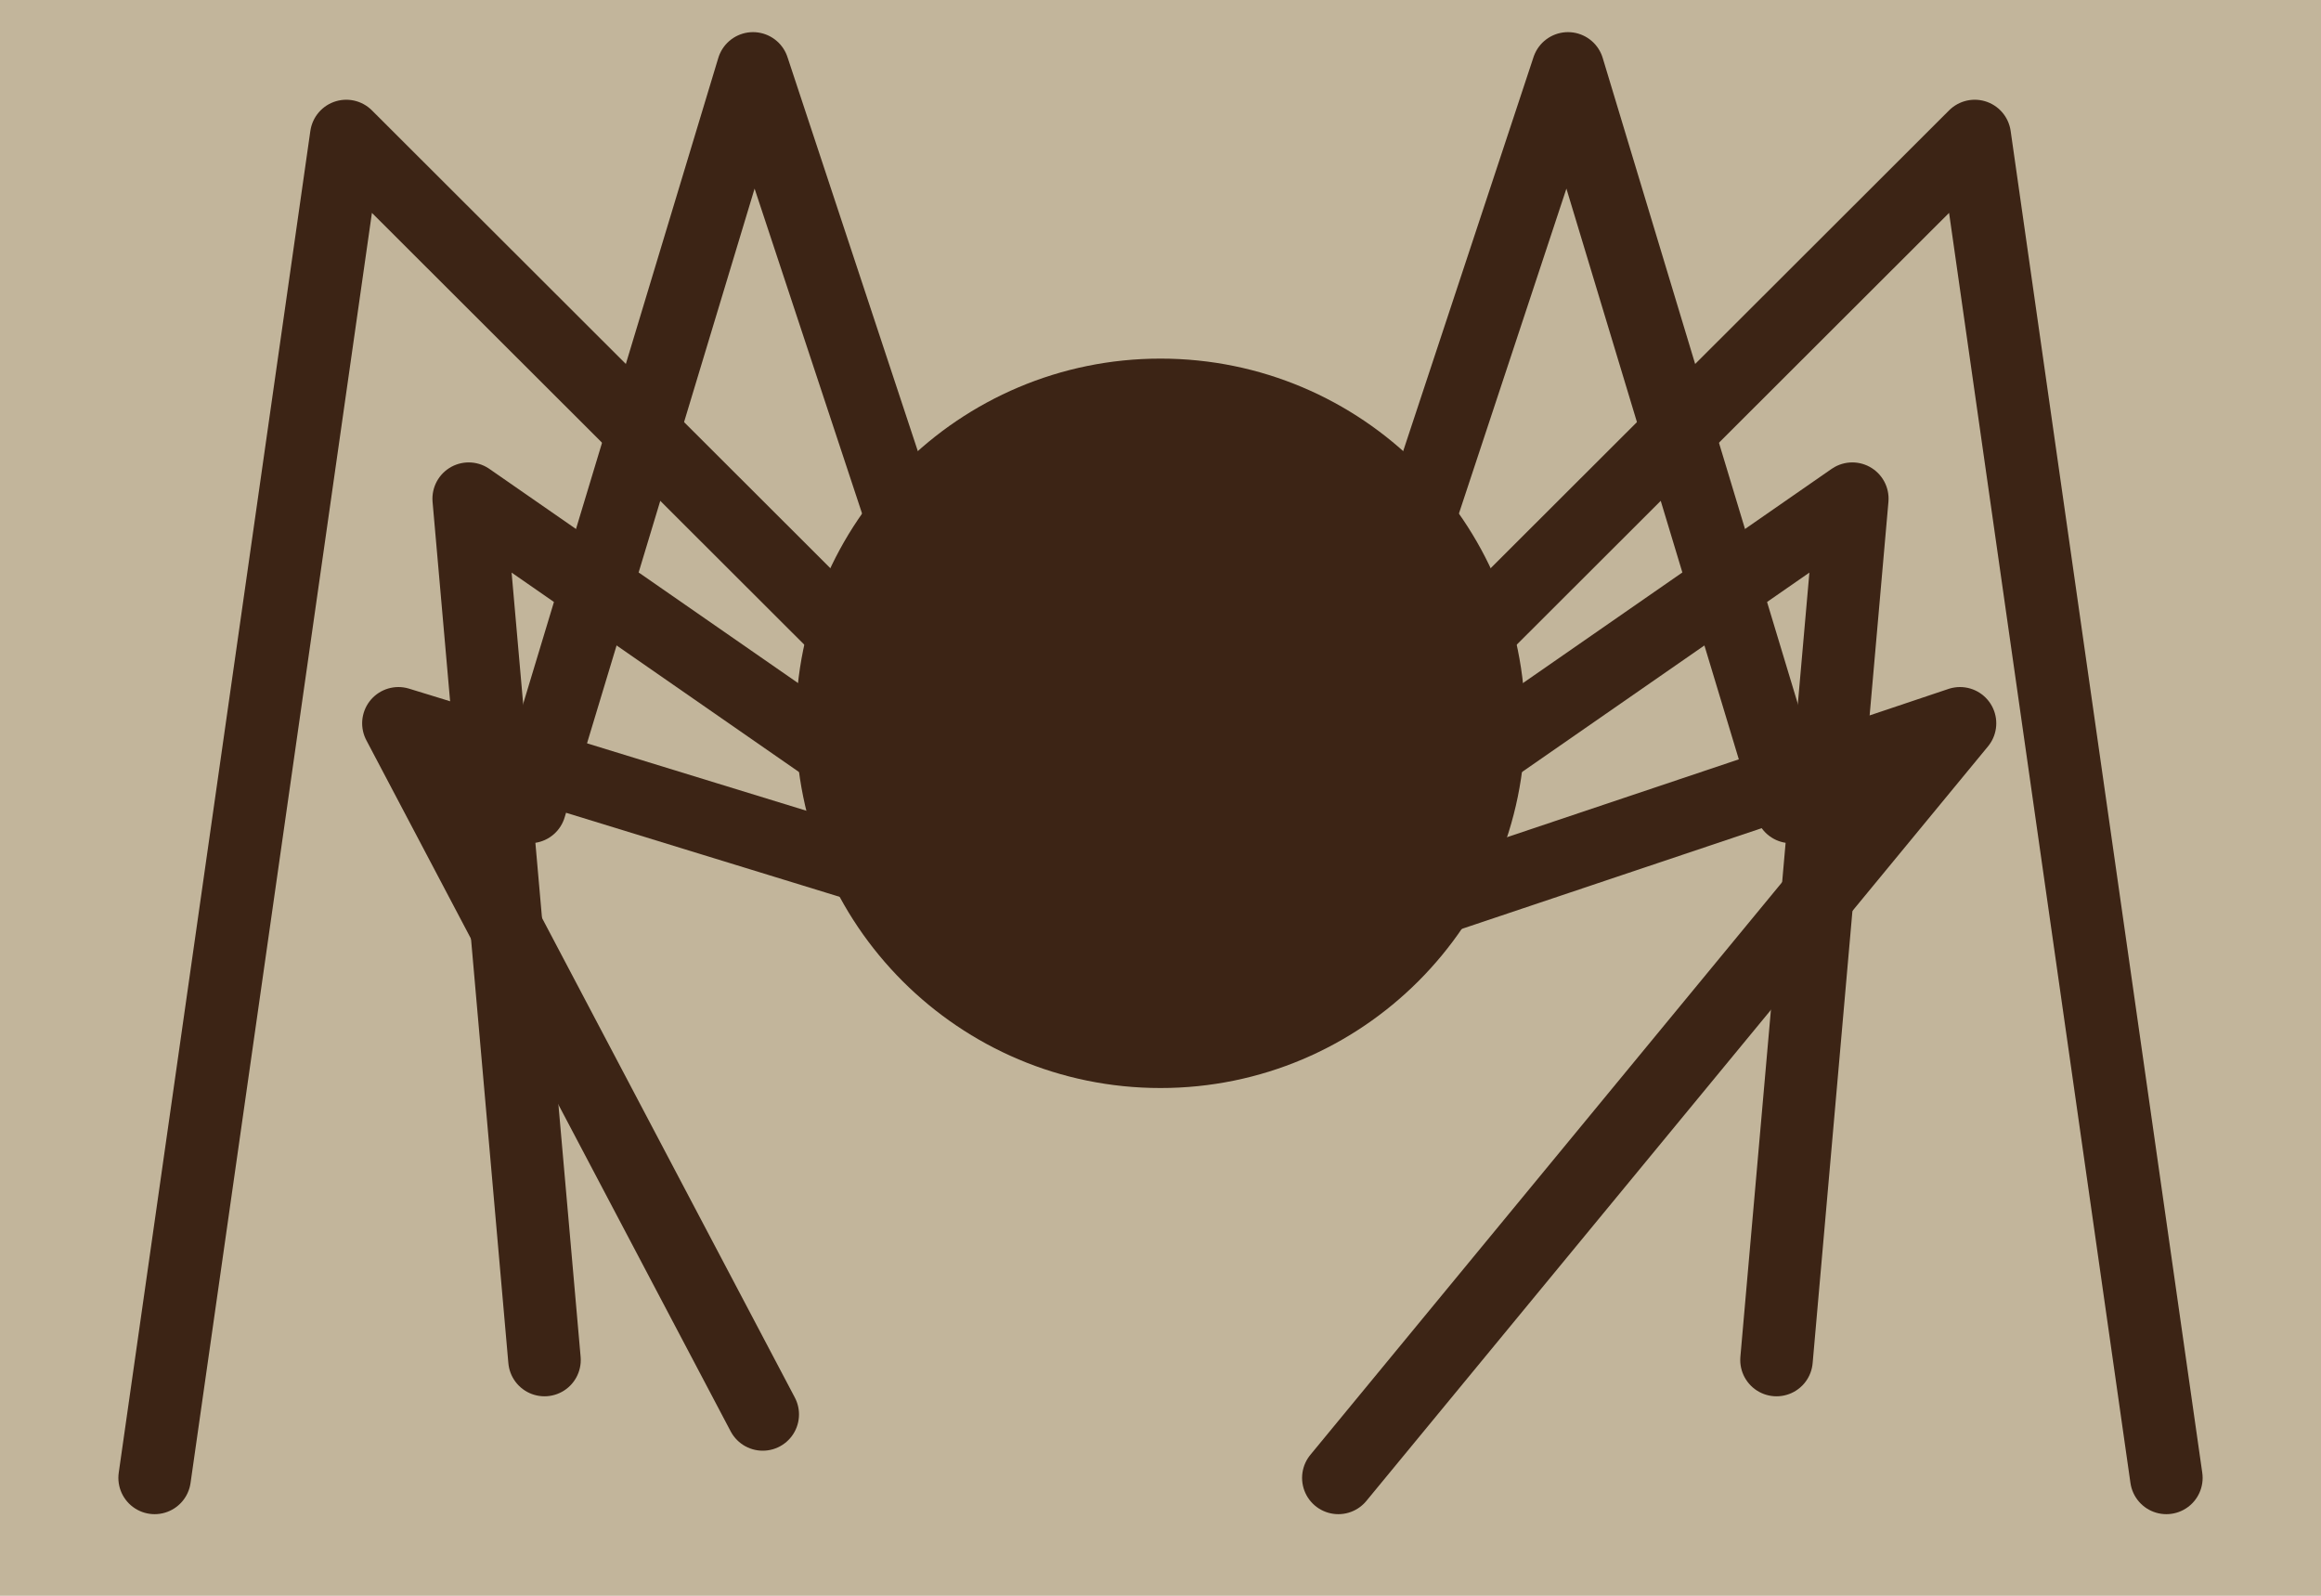
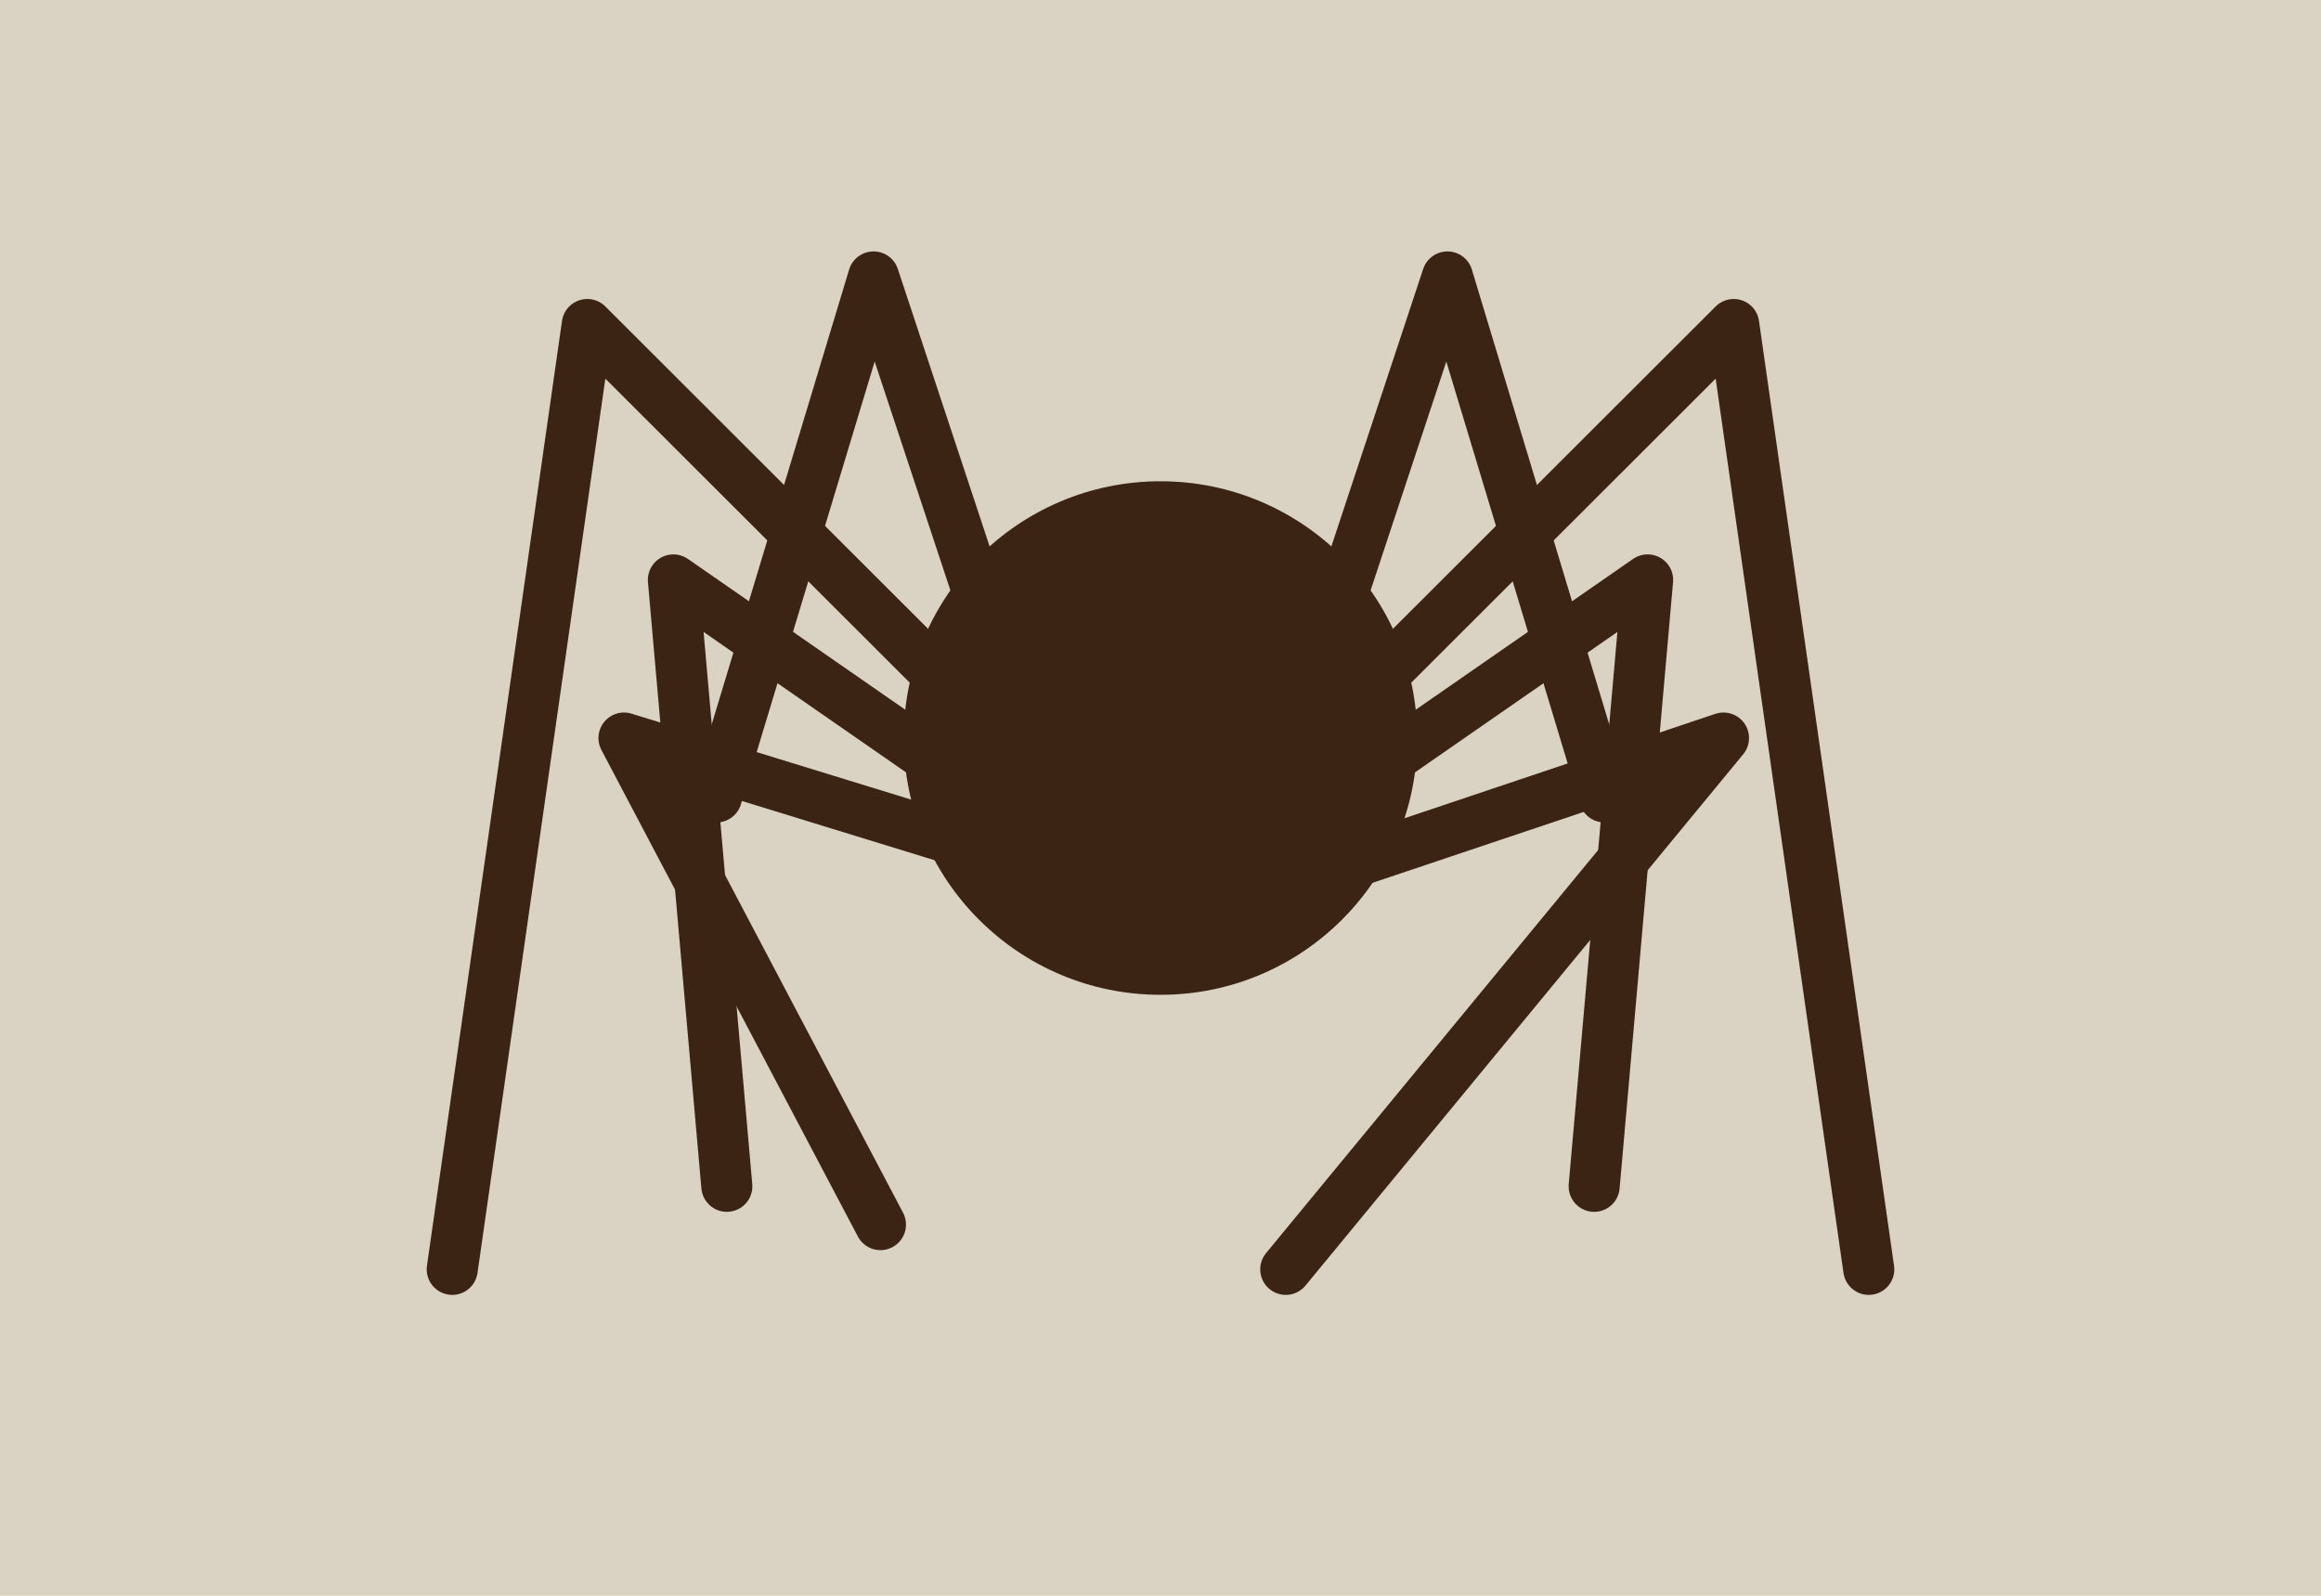
<svg xmlns="http://www.w3.org/2000/svg" version="1.1" x="0px" y="0px" width="32px" height="22px" viewBox="0 0 32 22" enable-background="new 0 0 32 22" xml:space="preserve">
  <defs>
</defs>
-   <rect fill="#C2B59B" width="32" height="22" />
-   <polyline fill="none" stroke="#3C2415" stroke-linecap="round" stroke-linejoin="round" stroke-miterlimit="10" points="  12.882,9.972 4.774,1.875 2.132,20.375 " />
-   <polyline fill="none" stroke="#3C2415" stroke-linecap="round" stroke-linejoin="round" stroke-miterlimit="10" points="12.882,8.5   10.382,0.943 7.306,11.125 " />
-   <polyline fill="none" stroke="#3C2415" stroke-linecap="round" stroke-linejoin="round" stroke-miterlimit="10" points="  14.569,12.5 6.462,6.875 7.507,18.75 " />
-   <polyline fill="none" stroke="#3C2415" stroke-linecap="round" stroke-linejoin="round" stroke-miterlimit="10" points="  19.118,9.972 27.226,1.875 29.868,20.375 " />
-   <polyline fill="none" stroke="#3C2415" stroke-linecap="round" stroke-linejoin="round" stroke-miterlimit="10" points="19.118,8.5   21.618,0.943 24.694,11.125 " />
-   <polyline fill="none" stroke="#3C2415" stroke-linecap="round" stroke-linejoin="round" stroke-miterlimit="10" points="  17.431,12.5 25.538,6.875 24.493,18.75 " />
-   <circle fill="#3C2415" cx="16" cy="9.972" r="5.028" />
-   <polyline fill="none" stroke="#3C2415" stroke-linecap="round" stroke-linejoin="round" stroke-miterlimit="10" points="  12.634,12.166 5.493,9.972 10.516,19.5 " />
-   <polyline fill="none" stroke="#3C2415" stroke-linecap="round" stroke-linejoin="round" stroke-miterlimit="10" points="  19.745,12.416 27.023,9.972 18.452,20.375 " />
+   <rect fill="#DAD3C3" width="32" height="22" />
+   <polyline fill="none" stroke="#3C2415" stroke-width="0.704" stroke-linecap="round" stroke-linejoin="round" stroke-miterlimit="10" points="  13.805,10.175 8.097,4.474 6.235,17.5 " />
+   <polyline fill="none" stroke="#3C2415" stroke-width="0.704" stroke-linecap="round" stroke-linejoin="round" stroke-miterlimit="10" points="  13.805,9.139 12.044,3.818 9.878,10.987 " />
+   <polyline fill="none" stroke="#3C2415" stroke-width="0.704" stroke-linecap="round" stroke-linejoin="round" stroke-miterlimit="10" points="  14.993,11.955 9.284,7.995 10.021,16.355 " />
+   <polyline fill="none" stroke="#3C2415" stroke-width="0.704" stroke-linecap="round" stroke-linejoin="round" stroke-miterlimit="10" points="  18.195,10.175 23.903,4.474 25.765,17.5 " />
+   <polyline fill="none" stroke="#3C2415" stroke-width="0.704" stroke-linecap="round" stroke-linejoin="round" stroke-miterlimit="10" points="  18.195,9.139 19.956,3.818 22.121,10.987 " />
+   <polyline fill="none" stroke="#3C2415" stroke-width="0.704" stroke-linecap="round" stroke-linejoin="round" stroke-miterlimit="10" points="  17.007,11.955 22.716,7.995 21.979,16.355 " />
+   <polyline fill="none" stroke="#3C2415" stroke-width="0.704" stroke-linecap="round" stroke-linejoin="round" stroke-miterlimit="10" points="  13.63,11.72 8.603,10.175 12.139,16.883 " />
+   <polyline fill="none" stroke="#3C2415" stroke-width="0.704" stroke-linecap="round" stroke-linejoin="round" stroke-miterlimit="10" points="  18.637,11.896 23.762,10.175 17.727,17.5 " />
+   <circle fill="#3C2415" cx="16" cy="10.175" r="3.54" />
</svg>
